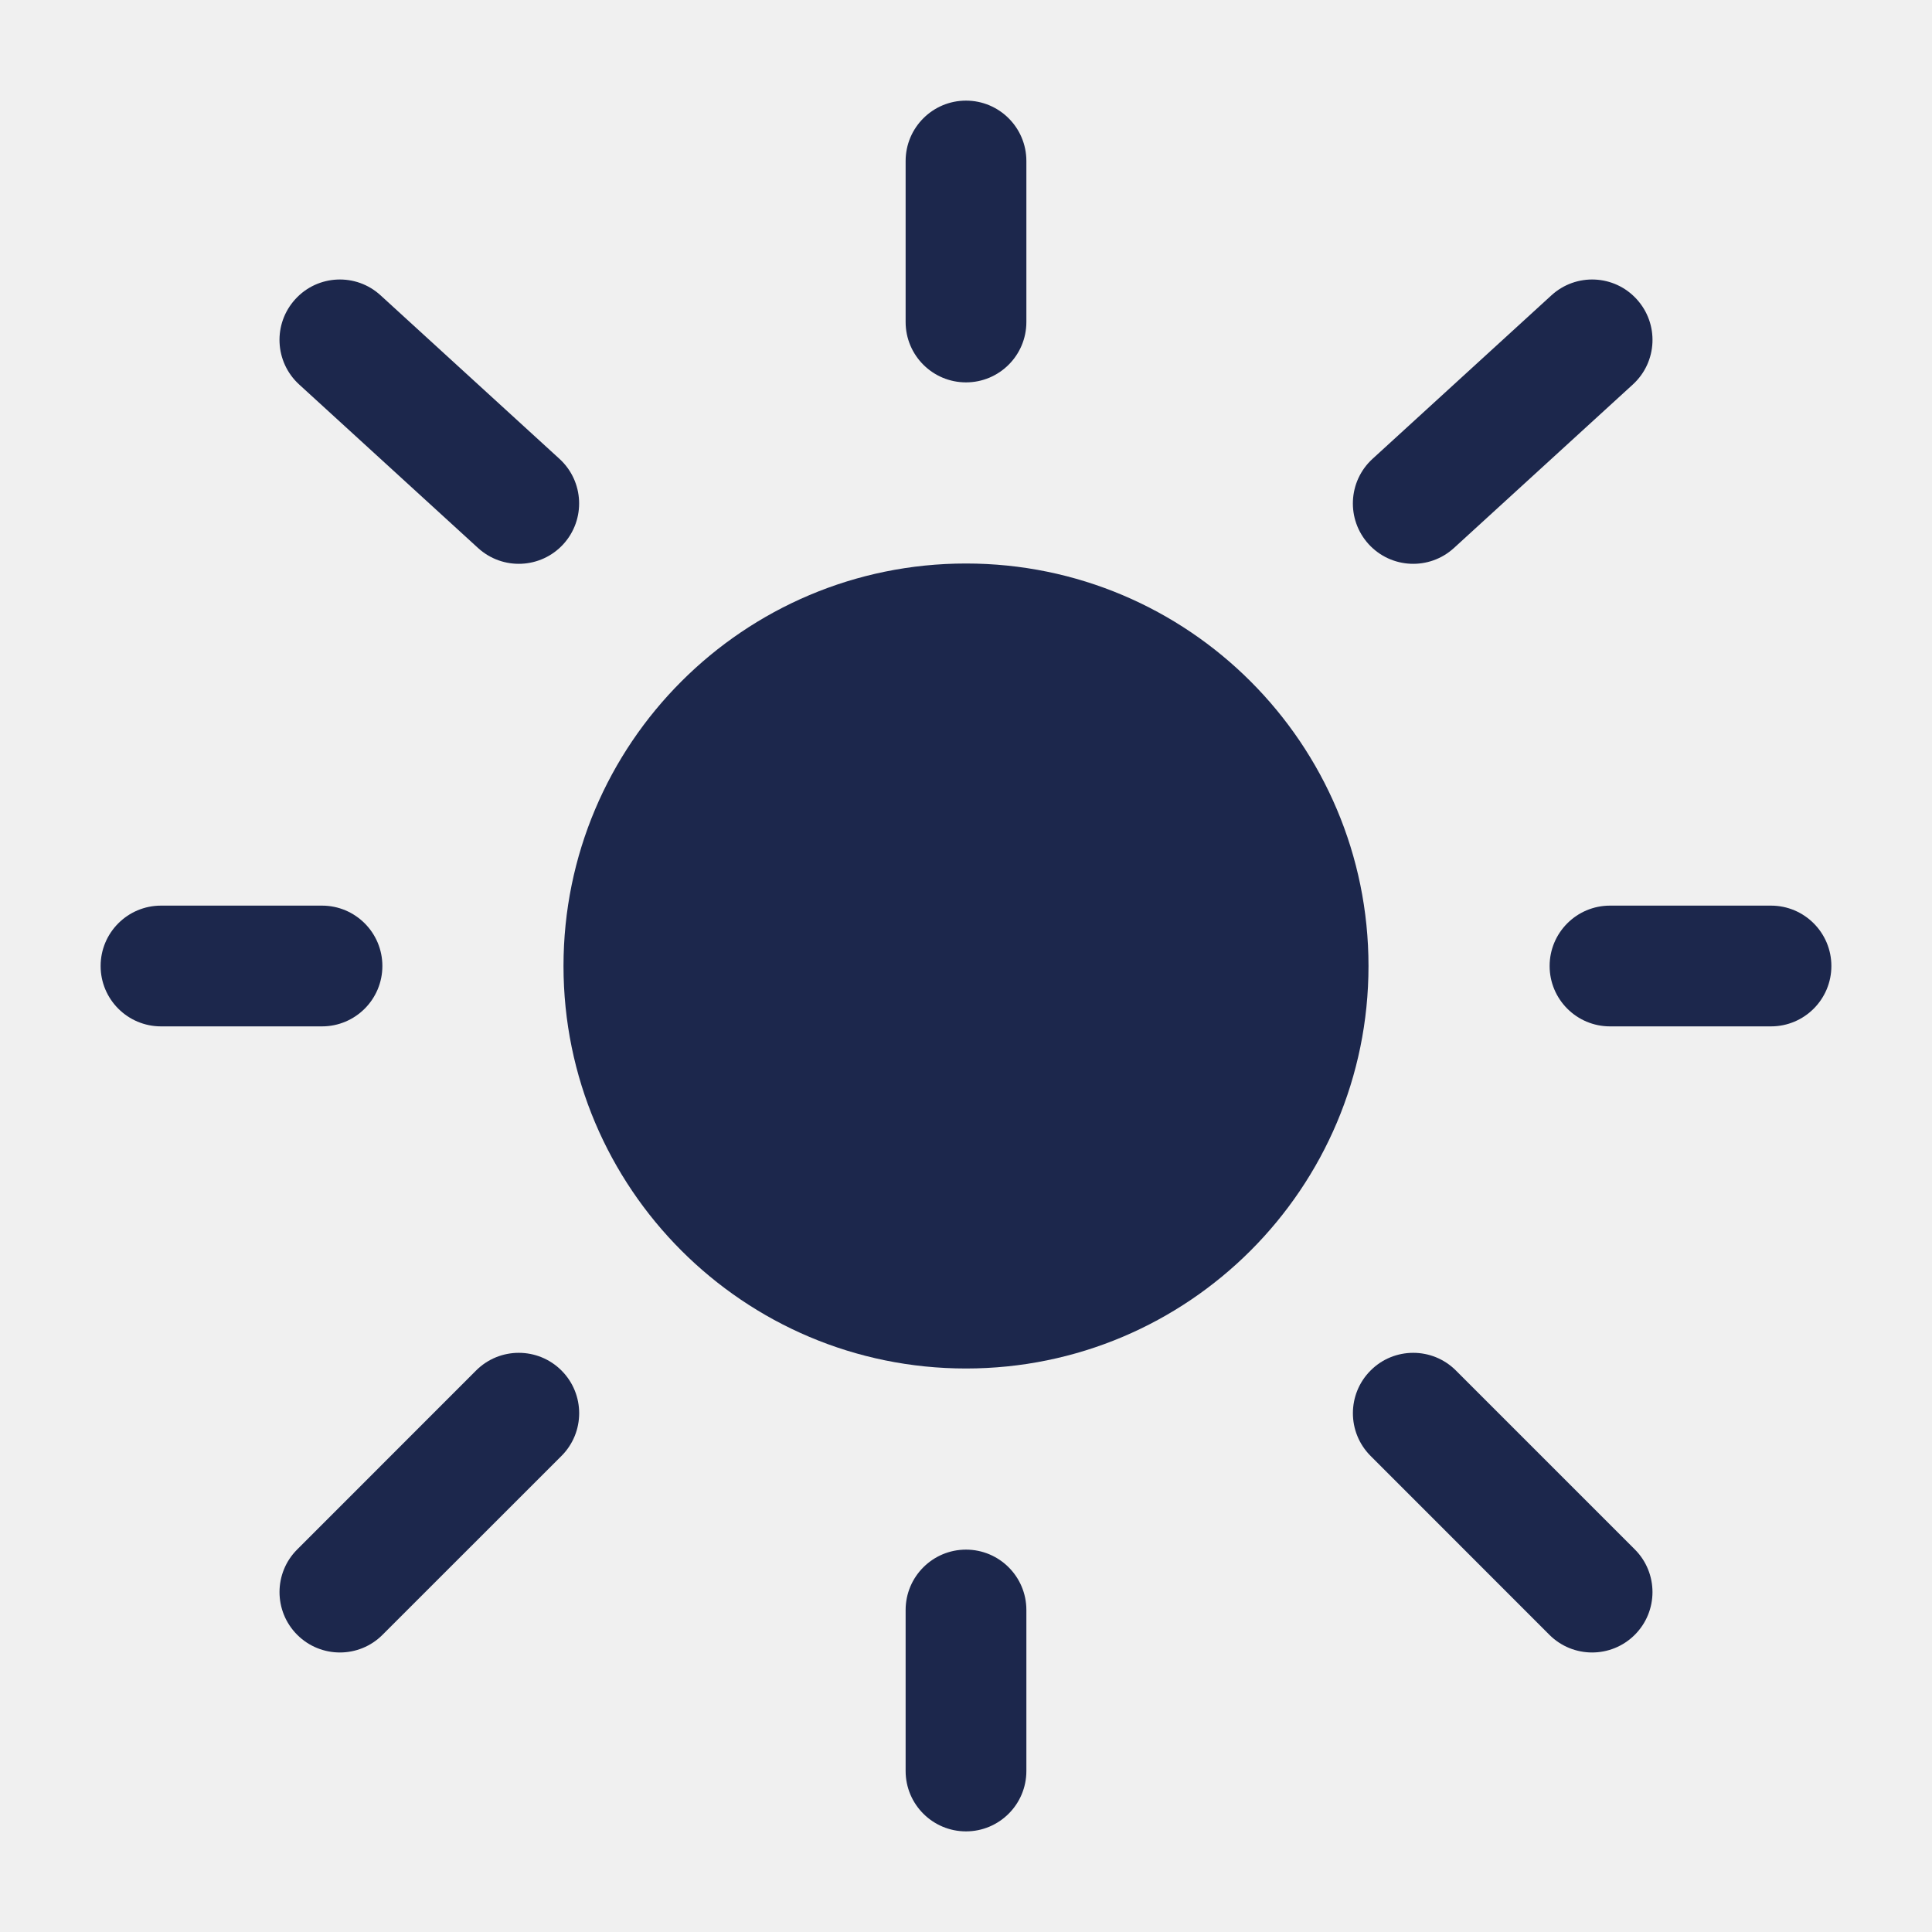
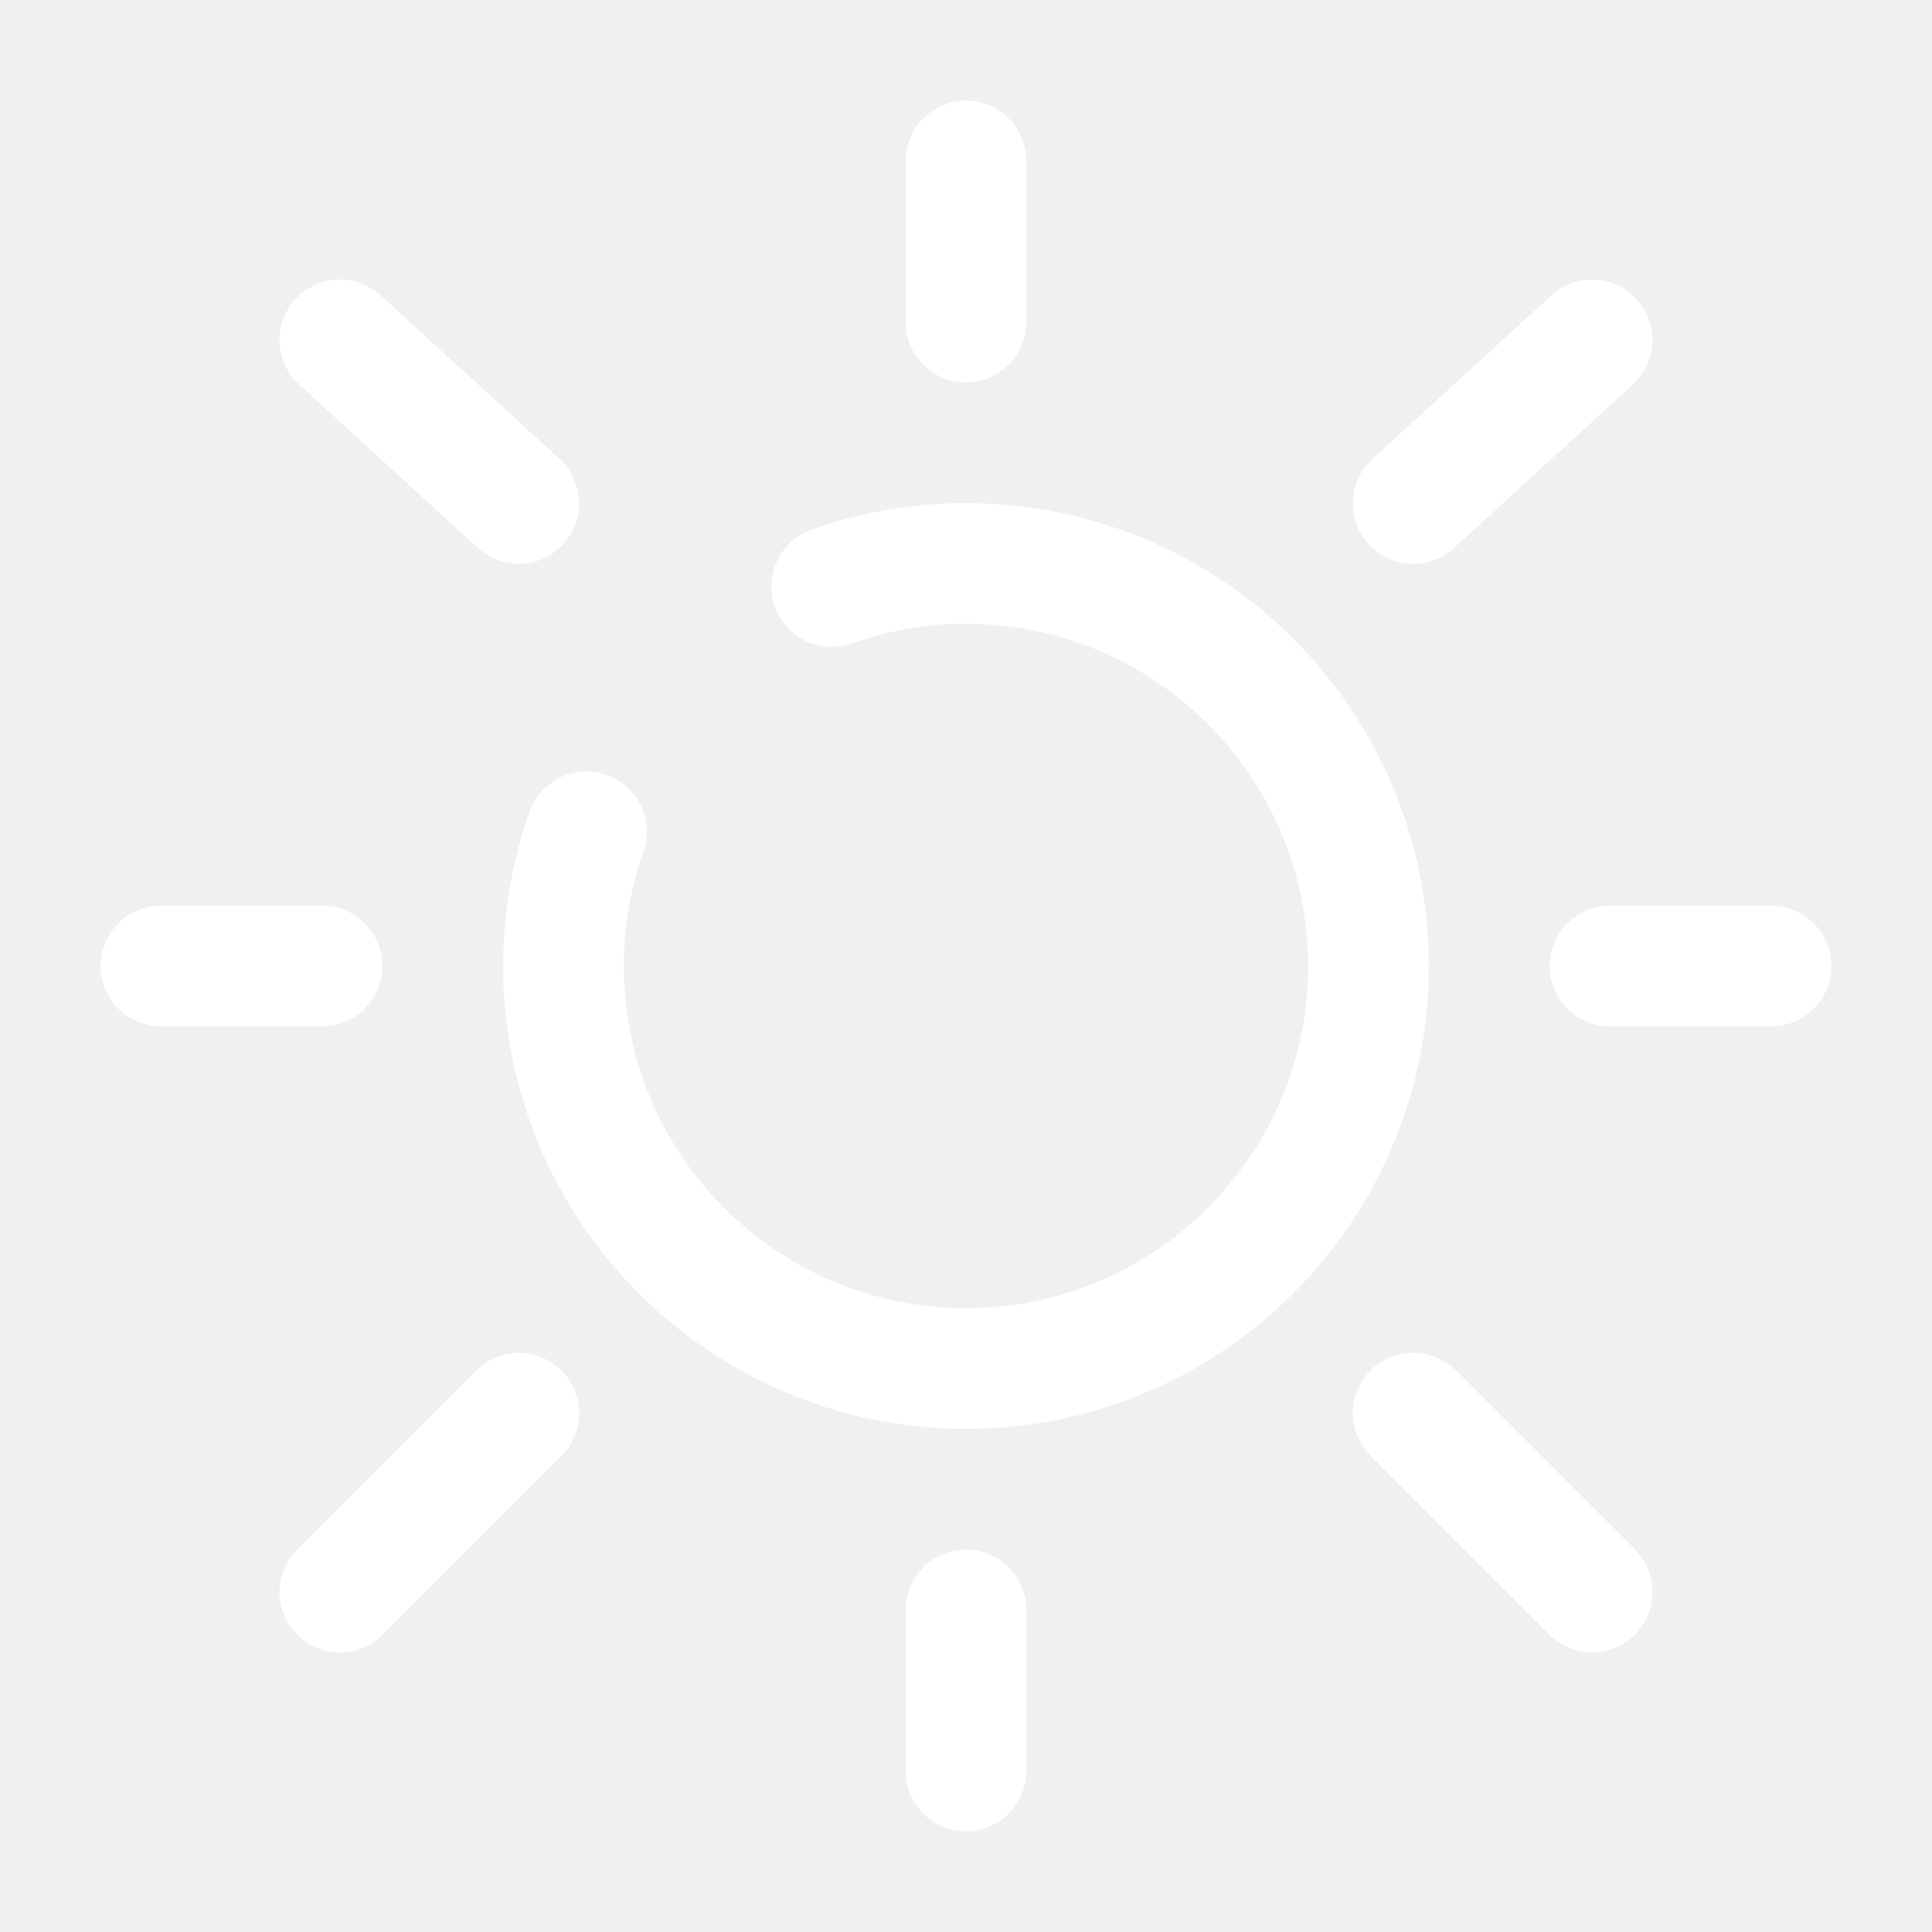
- <svg xmlns="http://www.w3.org/2000/svg" width="800px" height="800px" viewBox="0 0 24 24" fill="none">
-   <path d="M17 12C17 14.761 14.761 17 12 17C9.239 17 7 14.761 7 12C7 9.239 9.239 7 12 7C14.761 7 17 9.239 17 12Z" fill="#1C274C" />
-   <path fill-rule="evenodd" clip-rule="evenodd" d="M12 1.25C12.414 1.25 12.75 1.586 12.75 2V4C12.75 4.414 12.414 4.75 12 4.75C11.586 4.75 11.25 4.414 11.25 4V2C11.25 1.586 11.586 1.25 12 1.25ZM3.669 3.716C3.948 3.41 4.423 3.389 4.728 3.669L6.95 5.7C7.256 5.98 7.277 6.454 6.998 6.76C6.718 7.066 6.244 7.087 5.938 6.807L3.716 4.776C3.41 4.496 3.389 4.022 3.669 3.716ZM20.331 3.716C20.611 4.022 20.59 4.496 20.284 4.776L18.062 6.807C17.756 7.087 17.282 7.066 17.002 6.76C16.723 6.454 16.744 5.98 17.05 5.7L19.272 3.669C19.578 3.389 20.052 3.41 20.331 3.716ZM1.25 12C1.25 11.586 1.586 11.25 2 11.25H4C4.414 11.25 4.75 11.586 4.75 12C4.75 12.414 4.414 12.75 4 12.75H2C1.586 12.75 1.25 12.414 1.25 12ZM19.25 12C19.25 11.586 19.586 11.25 20 11.25H22C22.414 11.25 22.75 11.586 22.75 12C22.75 12.414 22.414 12.75 22 12.75H20C19.586 12.75 19.25 12.414 19.25 12ZM17.026 17.025C17.318 16.732 17.793 16.732 18.086 17.025L20.308 19.247C20.601 19.54 20.601 20.015 20.308 20.308C20.015 20.601 19.54 20.601 19.247 20.308L17.026 18.086C16.733 17.793 16.733 17.318 17.026 17.025ZM6.975 17.025C7.268 17.318 7.268 17.793 6.975 18.086L4.752 20.308C4.46 20.601 3.985 20.601 3.692 20.308C3.399 20.015 3.399 19.54 3.692 19.248L5.914 17.025C6.207 16.732 6.682 16.732 6.975 17.025ZM12 19.25C12.414 19.25 12.75 19.586 12.75 20V22C12.75 22.414 12.414 22.75 12 22.75C11.586 22.75 11.25 22.414 11.25 22V20C11.25 19.586 11.586 19.25 12 19.25Z" fill="#1C274C" />
+ <svg xmlns="http://www.w3.org/2000/svg" width="800px" height="800px" viewBox="0 0 24 24" fill="none" stroke="#000000">
+   <g id="SVGRepo_bgCarrier" stroke-width="0" />
+   <g id="SVGRepo_tracerCarrier" stroke-linecap="round" stroke-linejoin="round" />
+   <g id="SVGRepo_iconCarrier">
+     <path d="M7.285 10.333C7.1 10.855 7 11.416 7 12C7 14.761 9.239 17 12 17C14.761 17 17 14.761 17 12C17 9.239 14.761 7 12 7C11.416 7 10.855 7.1 10.333 7.285" stroke="#ffffff" stroke-width="1.5" stroke-linecap="round" />
+     <path d="M12 2V4" stroke="#ffffff" stroke-width="1.5" stroke-linecap="round" />
+     <path d="M12 20V22" stroke="#ffffff" stroke-width="1.5" stroke-linecap="round" />
+     <path d="M4 12L2 12" stroke="#ffffff" stroke-width="1.5" stroke-linecap="round" />
+     <path d="M22 12L20 12" stroke="#ffffff" stroke-width="1.5" stroke-linecap="round" />
+     <path d="M19.778 4.223L17.556 6.254" stroke="#ffffff" stroke-width="1.5" stroke-linecap="round" />
+     <path d="M4.222 4.223L6.444 6.254" stroke="#ffffff" stroke-width="1.5" stroke-linecap="round" />
+     <path d="M6.444 17.556L4.222 19.778" stroke="#ffffff" stroke-width="1.5" stroke-linecap="round" />
+     <path d="M19.778 19.777L17.556 17.555" stroke="#ffffff" stroke-width="1.5" stroke-linecap="round" />
+   </g>
</svg>
